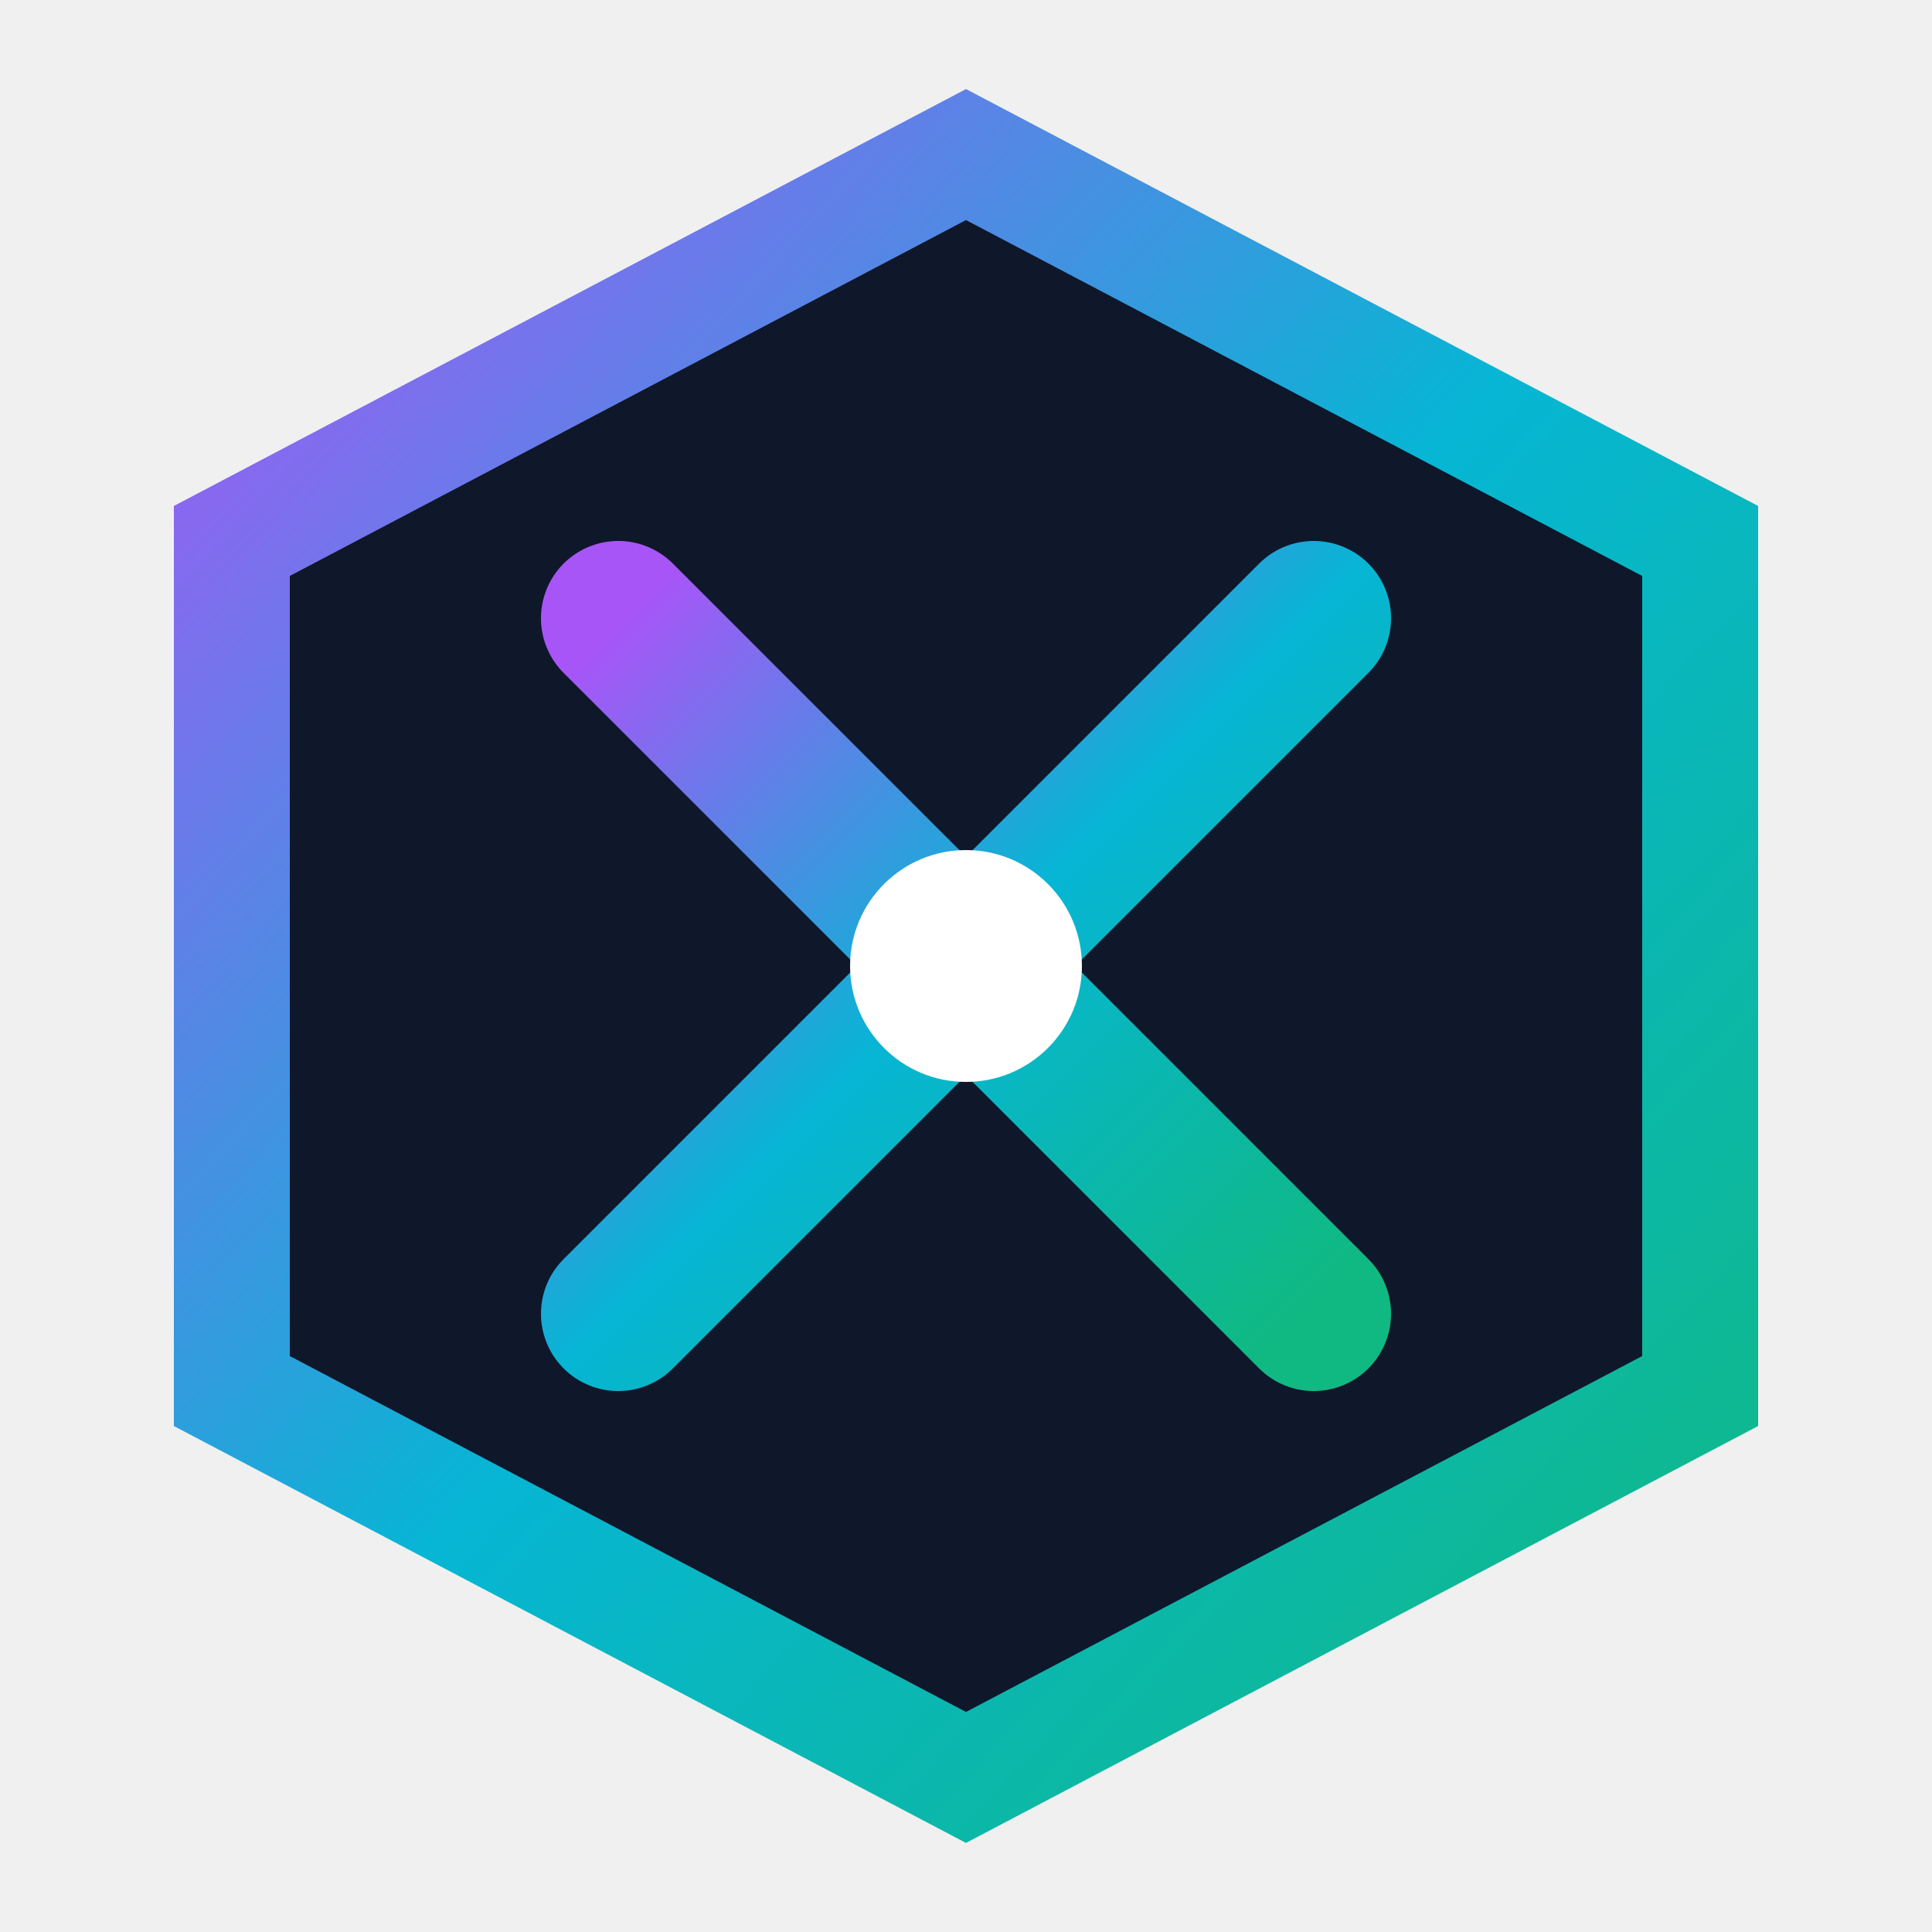
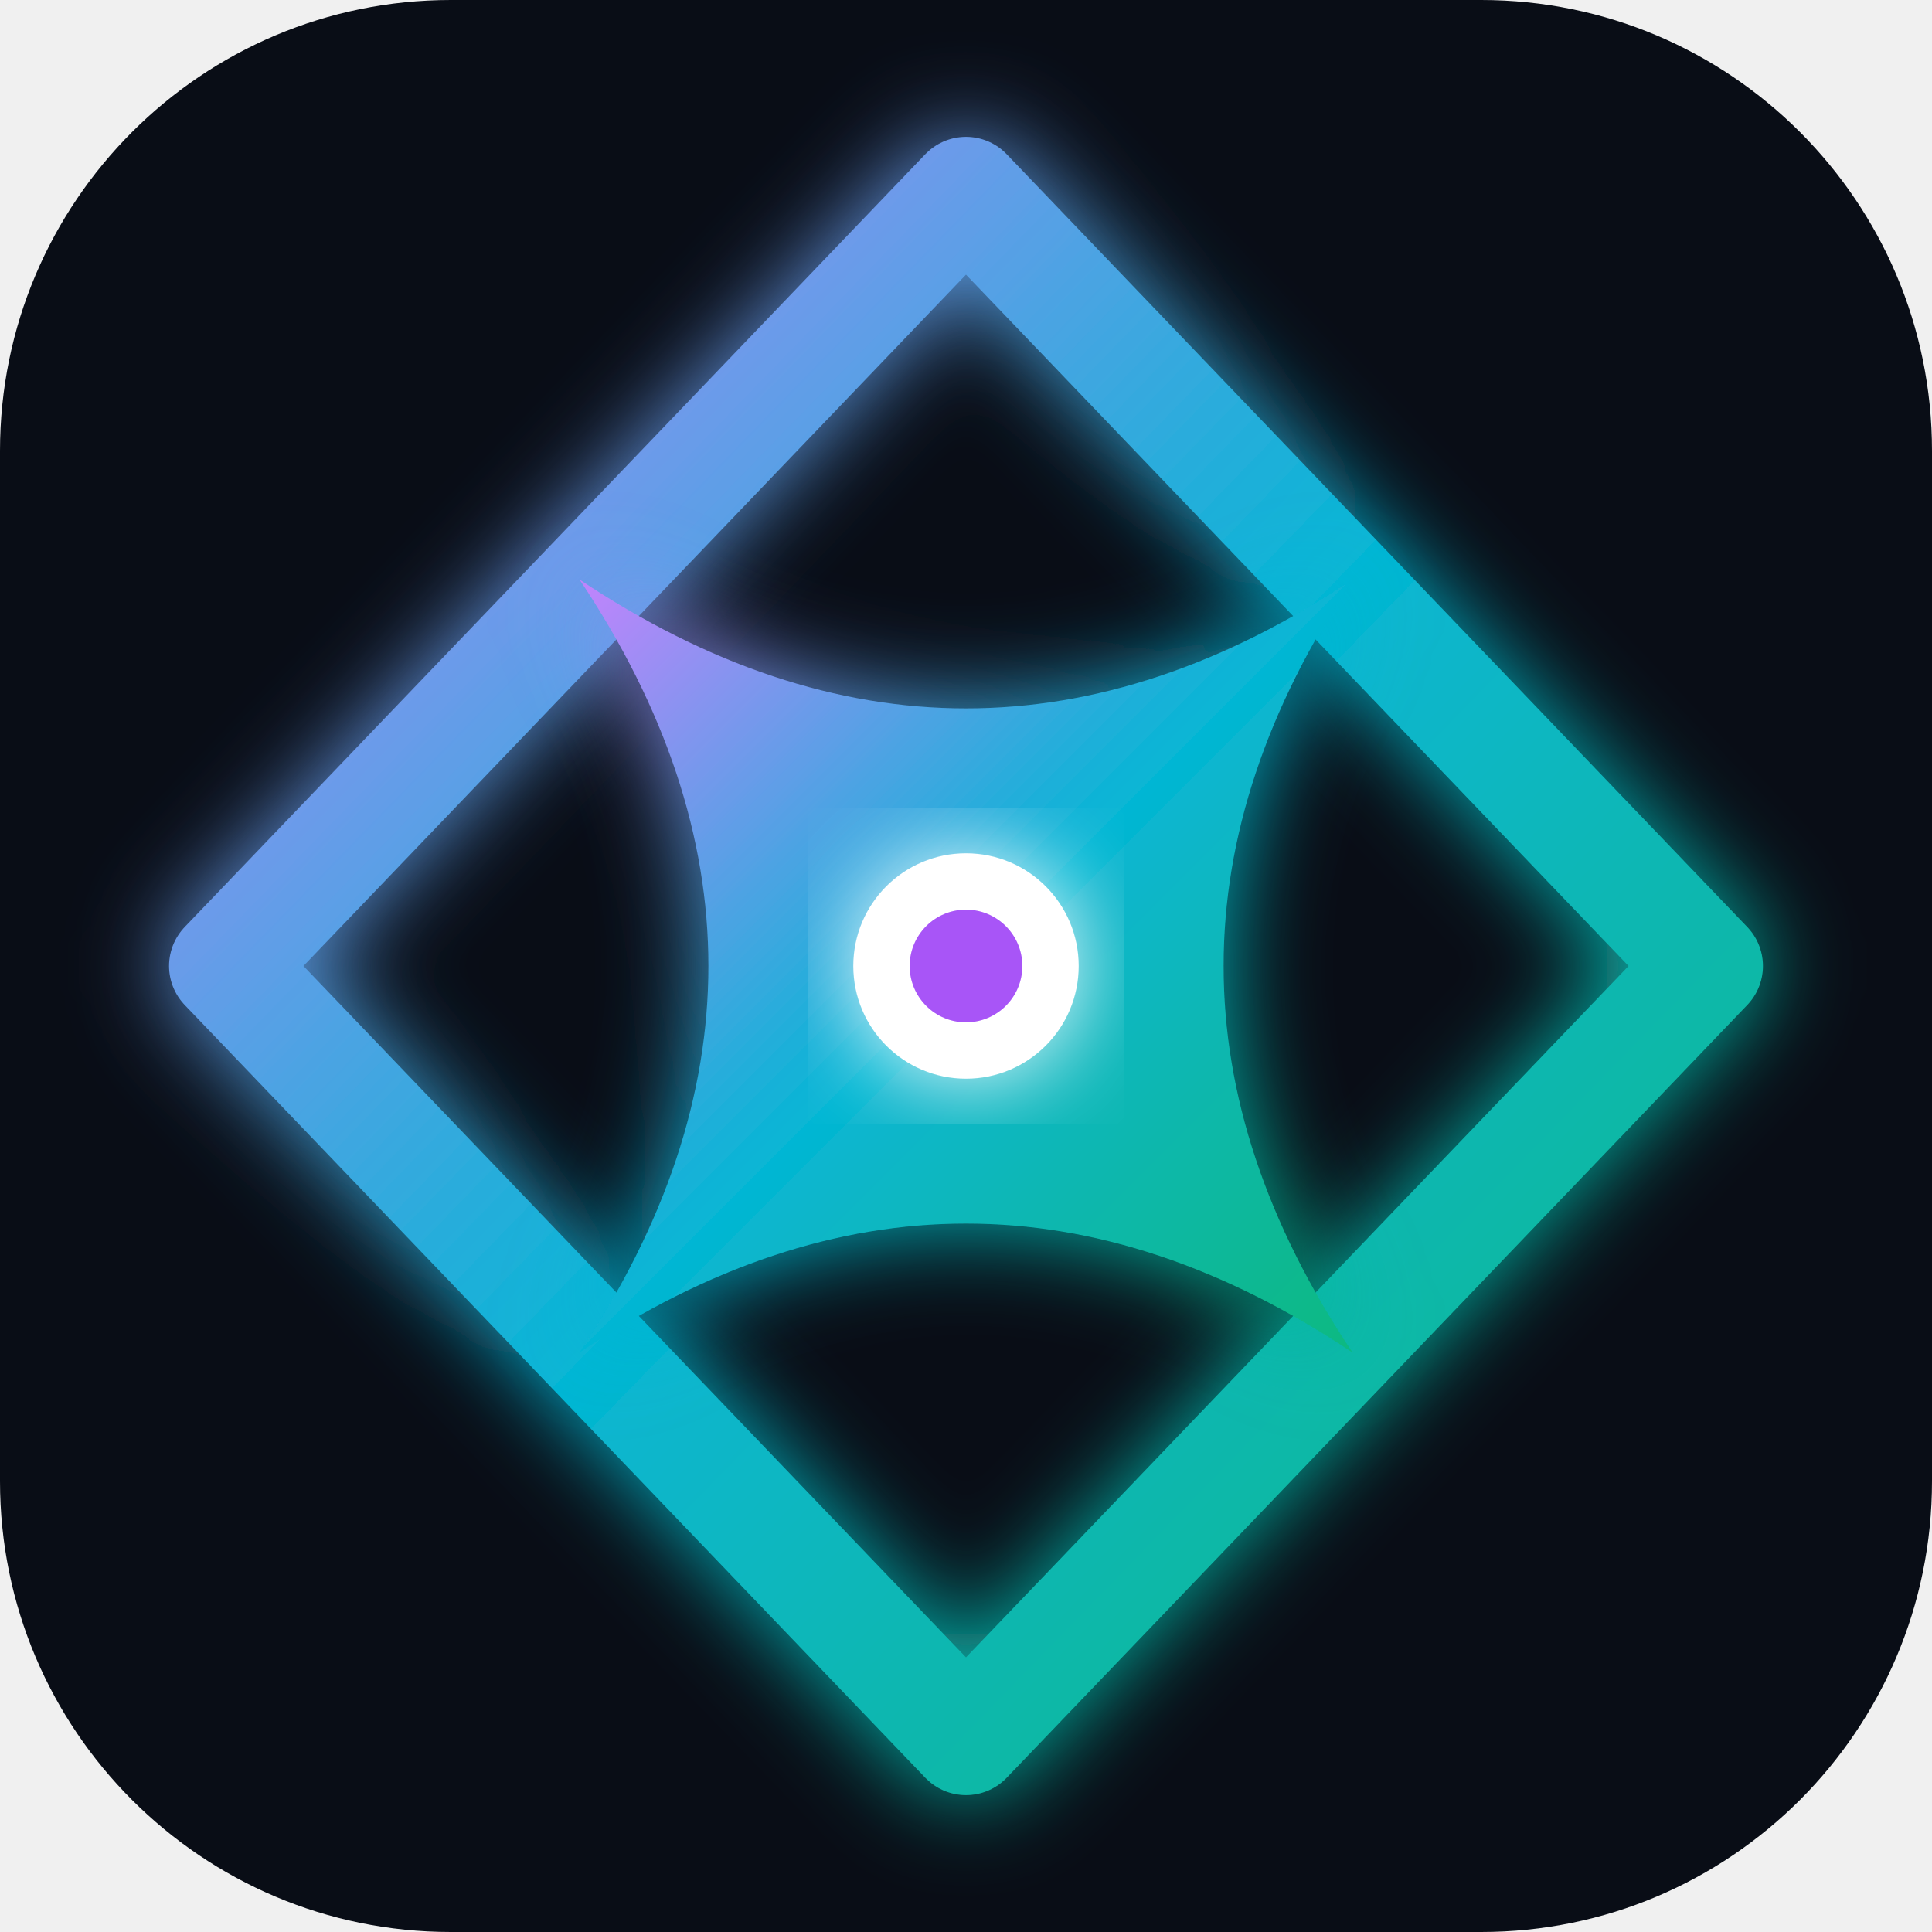
- <svg xmlns="http://www.w3.org/2000/svg" viewBox="0 0 100 100" width="100%" height="100%" fill="none">
+ <svg xmlns="http://www.w3.org/2000/svg" viewBox="0 0 120 120" width="100%" height="100%">
  <defs>
    <linearGradient id="jhx-fav-grad" x1="0%" y1="0%" x2="100%" y2="100%">
-       <stop offset="0%" stop-color="#a855f7" />
+       <stop offset="0%" stop-color="#c084fc" />
      <stop offset="50%" stop-color="#06b6d4" />
      <stop offset="100%" stop-color="#10b981" />
    </linearGradient>
+     <filter id="jhx-fav-glow" x="-20%" y="-20%" width="140%" height="140%">
+       <feGaussianBlur stdDeviation="3" result="blur" />
+       <feComposite in="SourceGraphic" in2="blur" operator="over" />
+     </filter>
  </defs>
-   <polygon points="50,8 88,28 88,72 50,92 12,72 12,28" stroke="url(#jhx-fav-grad)" stroke-width="6" fill="#0f172a" />
-   <path d="M 32,32 L 68,68 M 68,32 L 32,68" stroke="url(#jhx-fav-grad)" stroke-width="8" stroke-linecap="round" />
-   <circle cx="50" cy="50" r="6" fill="#ffffff" />
+   <rect width="120" height="120" rx="28" fill="#090d16" />
+   <path d="M 60,12 L 106,60 L 60,108 L 14,60 Z" stroke="url(#jhx-fav-grad)" stroke-width="7" stroke-linejoin="round" fill="none" filter="url(#jhx-fav-glow)" />
+   <path d="M 36,36 Q 60,52 84,36 Q 68,60 84,84 Q 60,68 36,84 Q 52,60 36,36 Z" fill="url(#jhx-fav-grad)" filter="url(#jhx-fav-glow)" />
+   <circle cx="60" cy="60" r="7" fill="#ffffff" filter="url(#jhx-fav-glow)" />
+   <circle cx="60" cy="60" r="3.5" fill="#a855f7" />
</svg>
